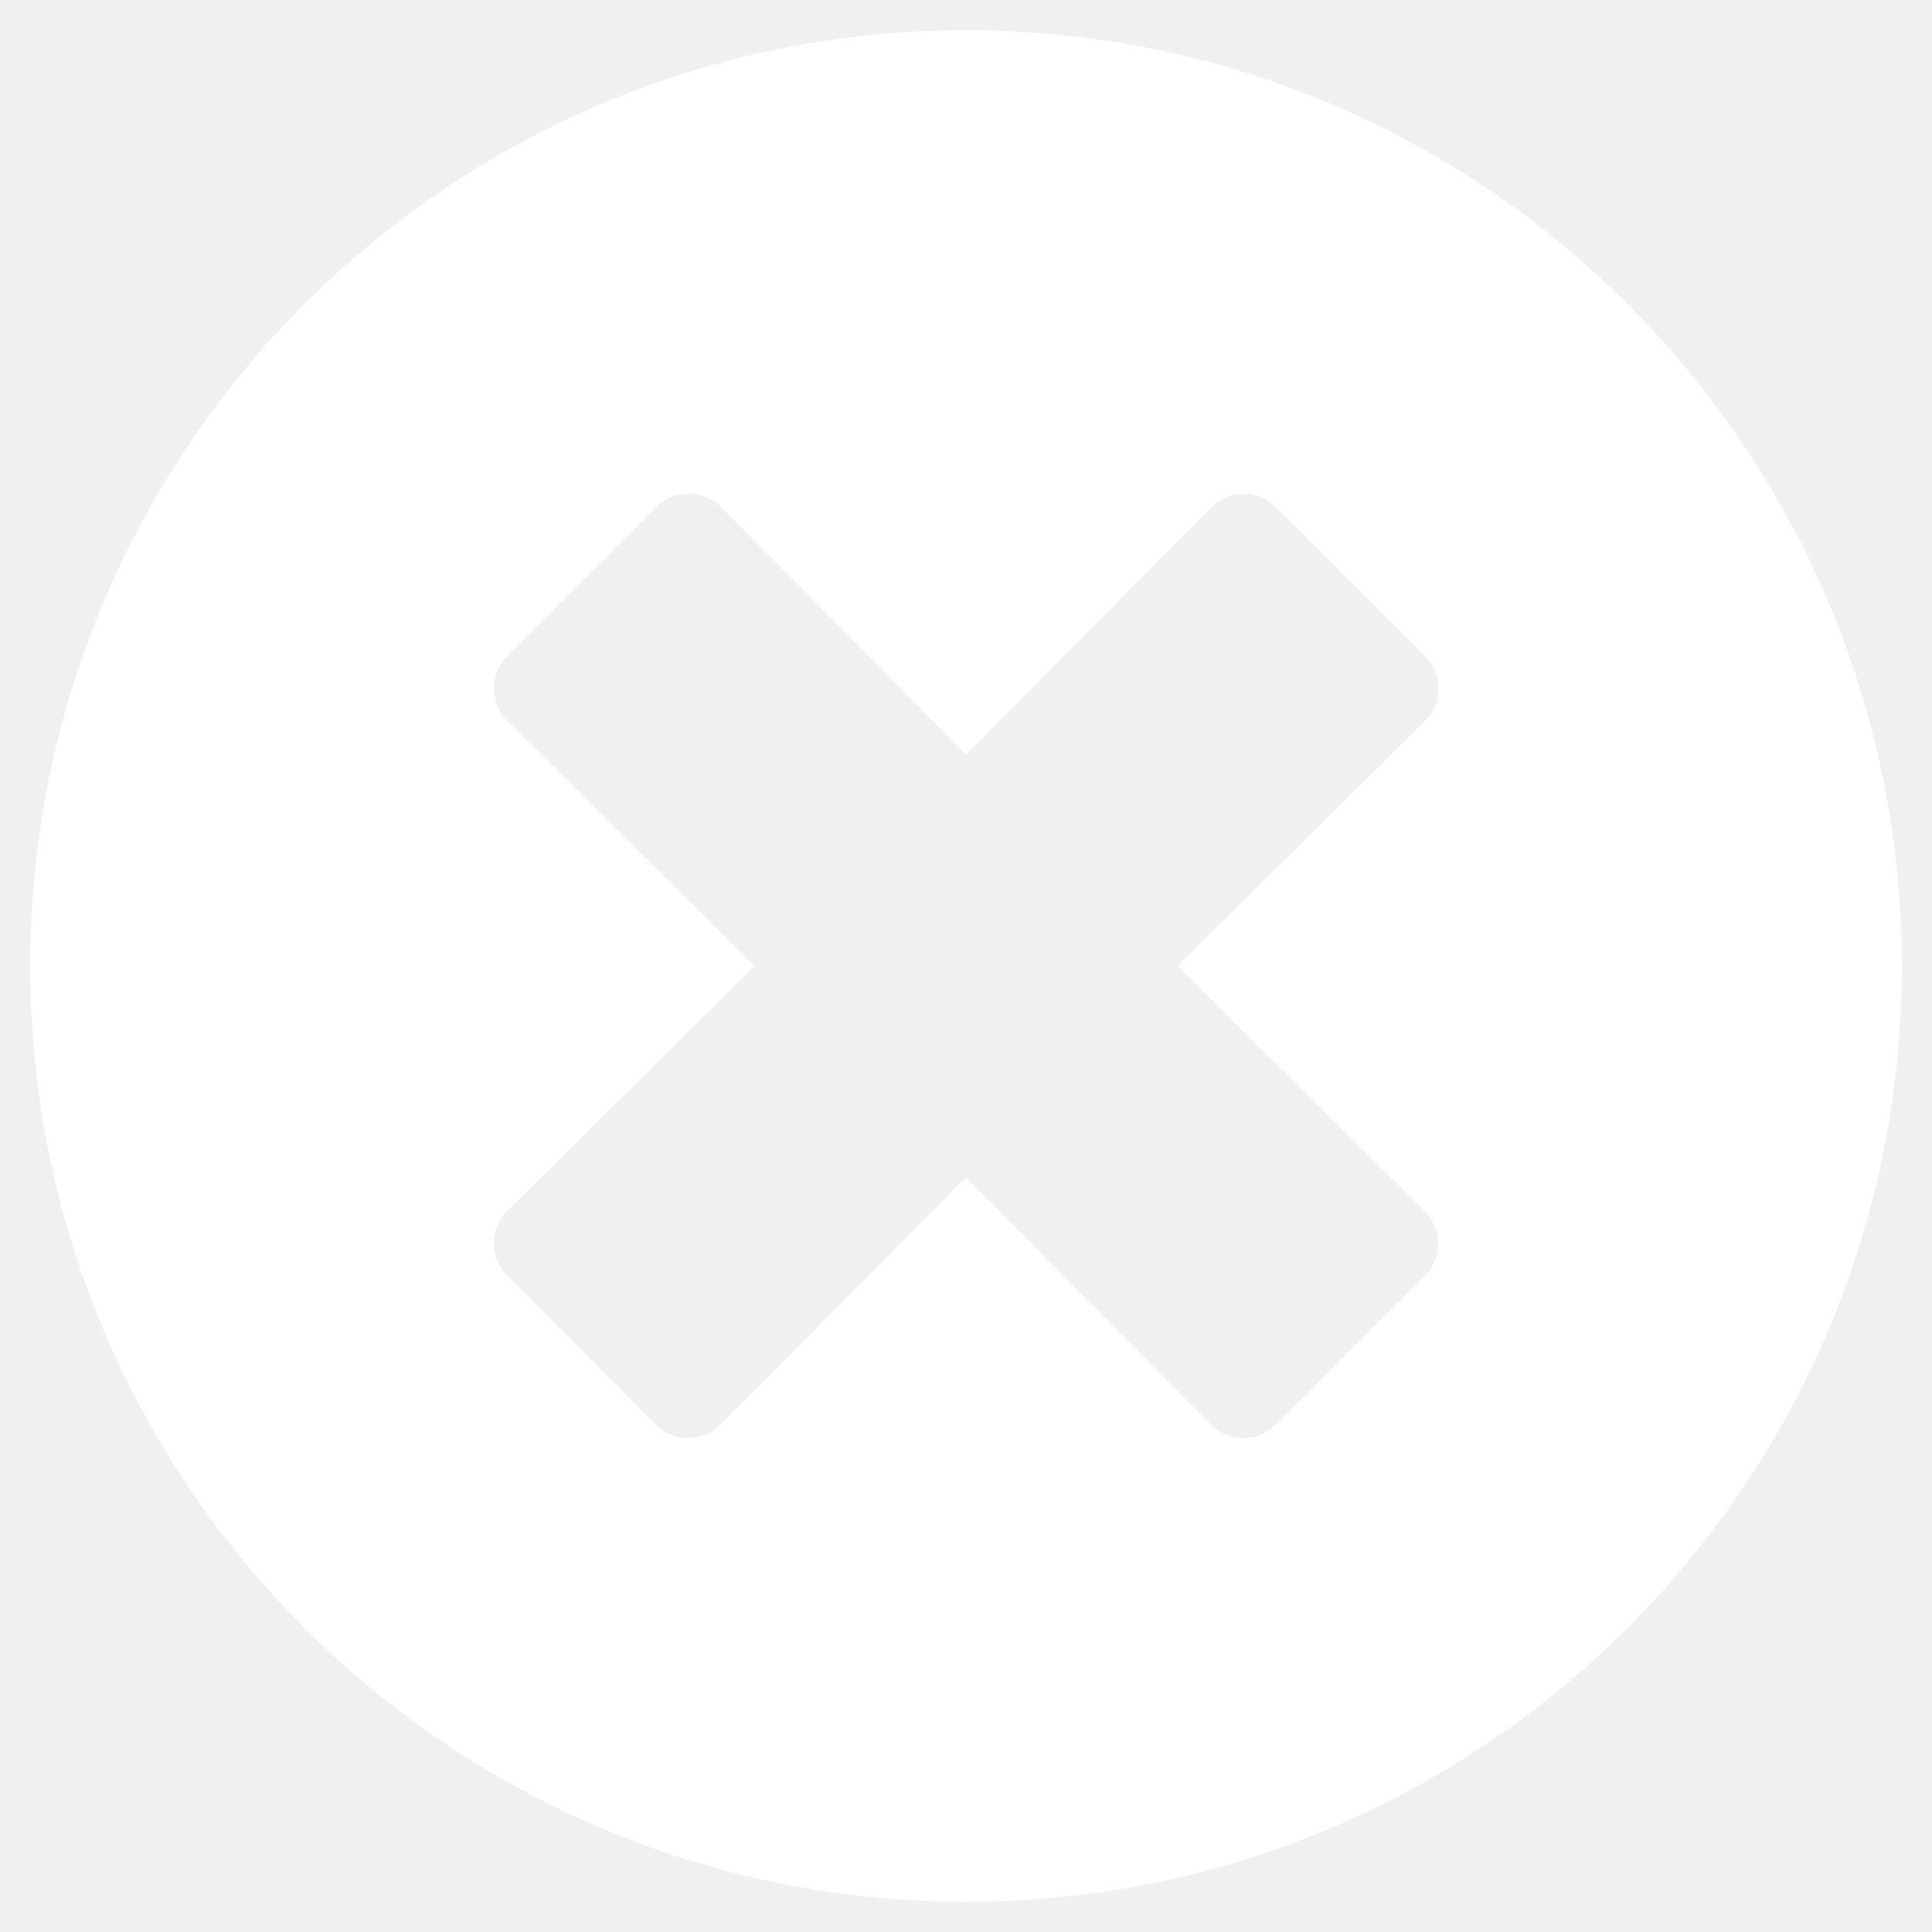
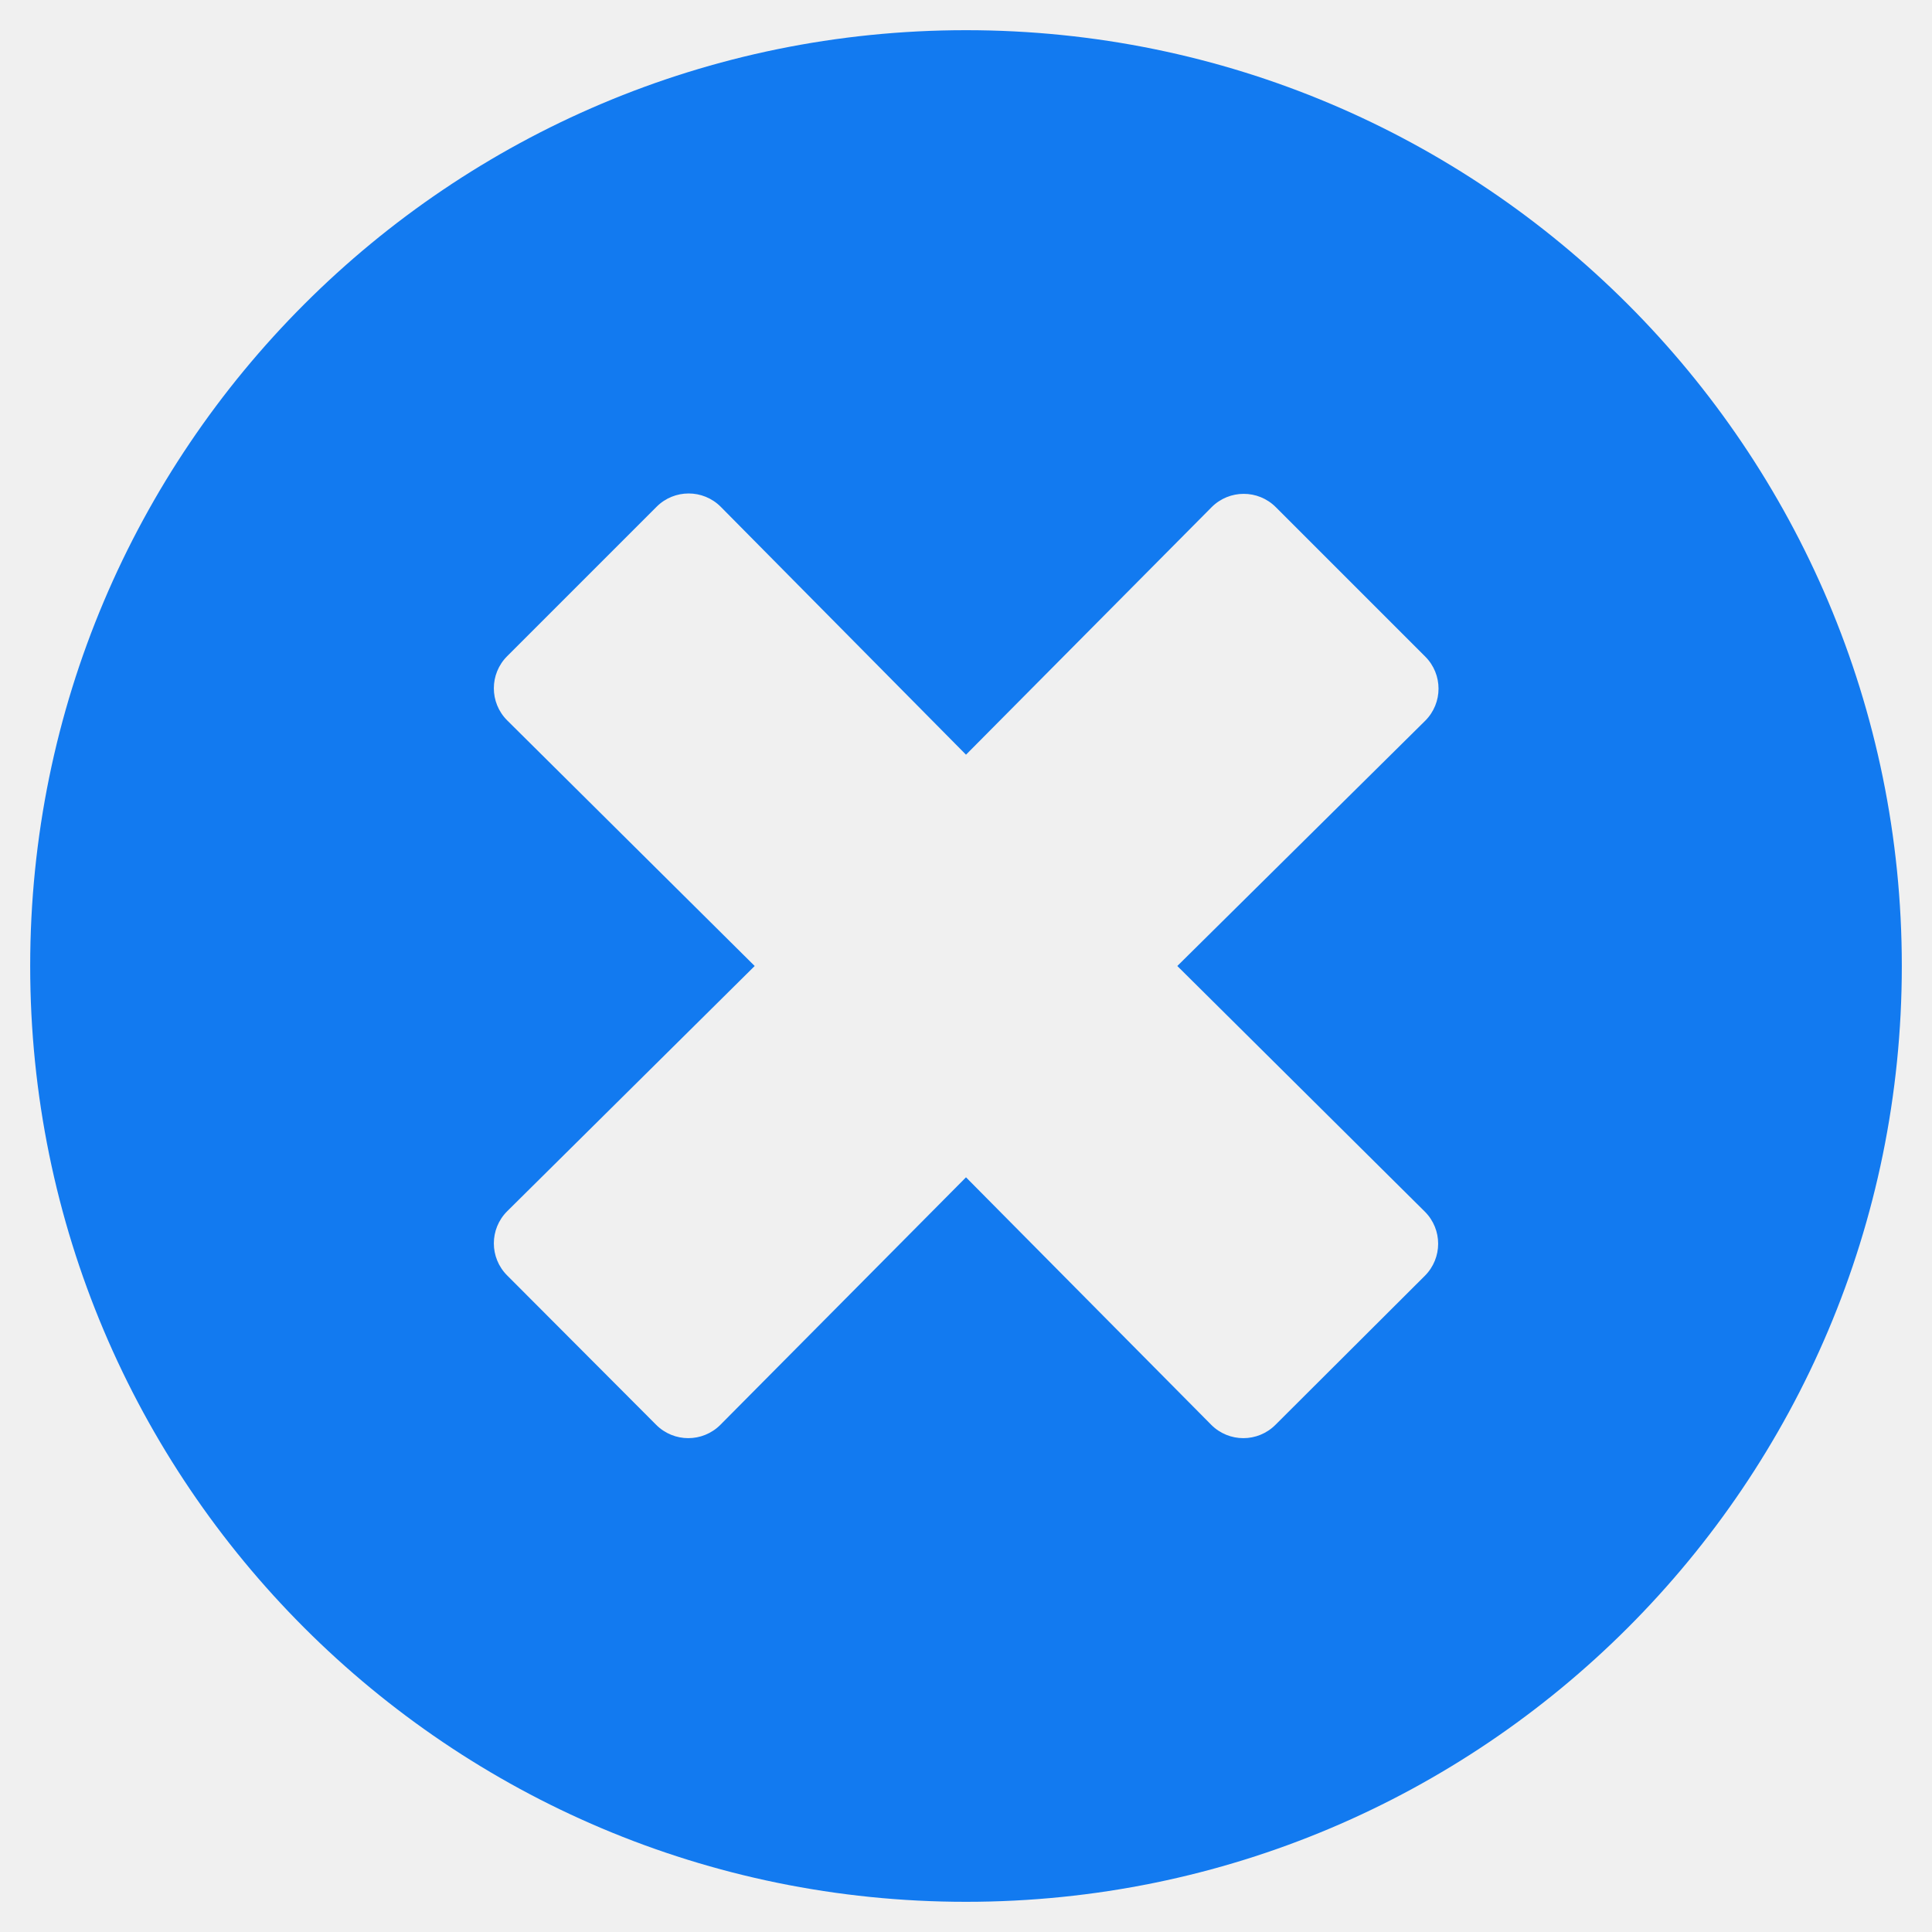
<svg xmlns="http://www.w3.org/2000/svg" aria-hidden="true" focusable="false" data-prefix="fas" data-icon="times-circle" class="svg-inline--fa fa-times-circle fa-w-16" role="img" viewBox="0 0 512 512">
-   <path fill="white" d="M256 8C119 8 8 119 8 256s111 248 248 248 248-111 248-248S393 8 256 8zm121.6 313.1c4.7 4.7 4.7 12.3 0 17L338 377.6c-4.7 4.7-12.3 4.7-17 0L256 312l-65.1 65.6c-4.7 4.7-12.3 4.7-17 0L134.4 338c-4.7-4.7-4.7-12.3 0-17l65.6-65-65.6-65.1c-4.7-4.7-4.7-12.3 0-17l39.6-39.6c4.7-4.7 12.3-4.7 17 0l65 65.7 65.1-65.6c4.7-4.7 12.3-4.7 17 0l39.6 39.6c4.7 4.7 4.7 12.3 0 17L312 256l65.6 65.1z" />
+   <path fill="rgb(18, 122, 240)" d="M256 8C119 8 8 119 8 256s111 248 248 248 248-111 248-248S393 8 256 8zm121.6 313.1c4.7 4.7 4.7 12.3 0 17L338 377.6c-4.7 4.7-12.3 4.7-17 0L256 312l-65.1 65.6c-4.7 4.7-12.3 4.7-17 0L134.4 338c-4.7-4.7-4.7-12.3 0-17l65.6-65-65.6-65.1c-4.7-4.7-4.7-12.3 0-17l39.6-39.6c4.7-4.7 12.3-4.7 17 0l65 65.7 65.1-65.6c4.7-4.7 12.3-4.7 17 0l39.6 39.6c4.7 4.7 4.7 12.3 0 17L312 256l65.6 65.1z" />
</svg>
